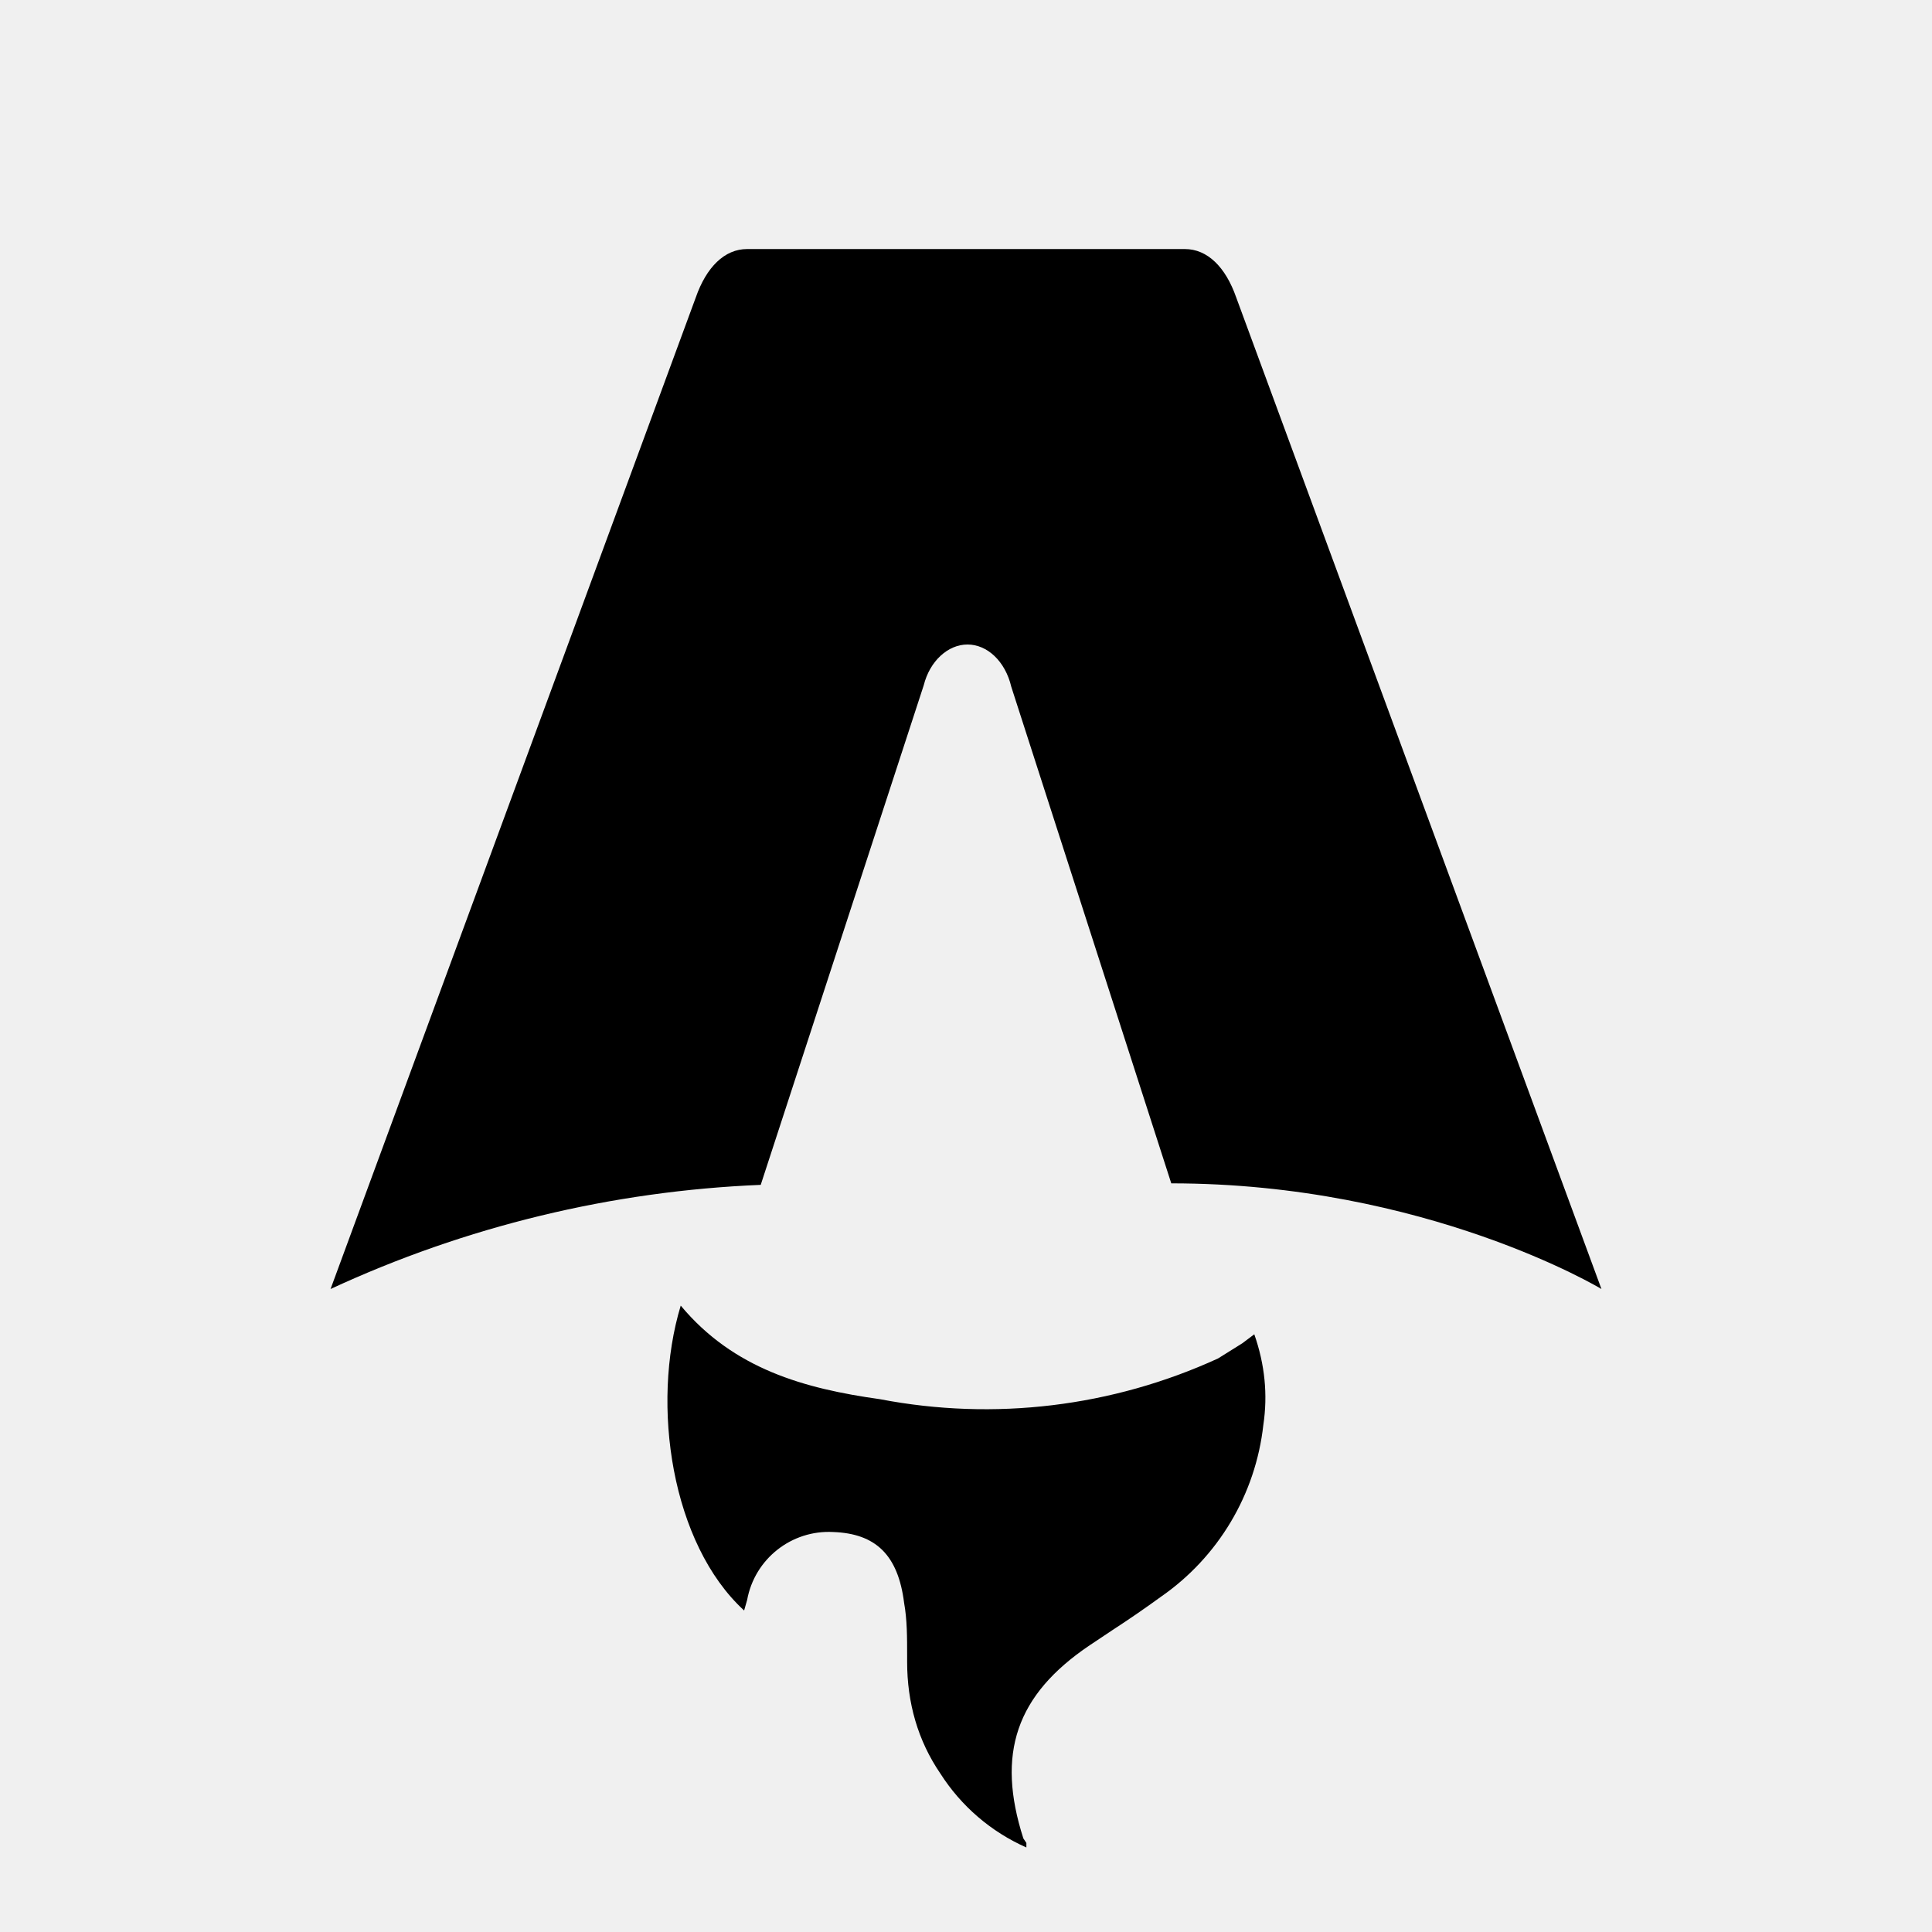
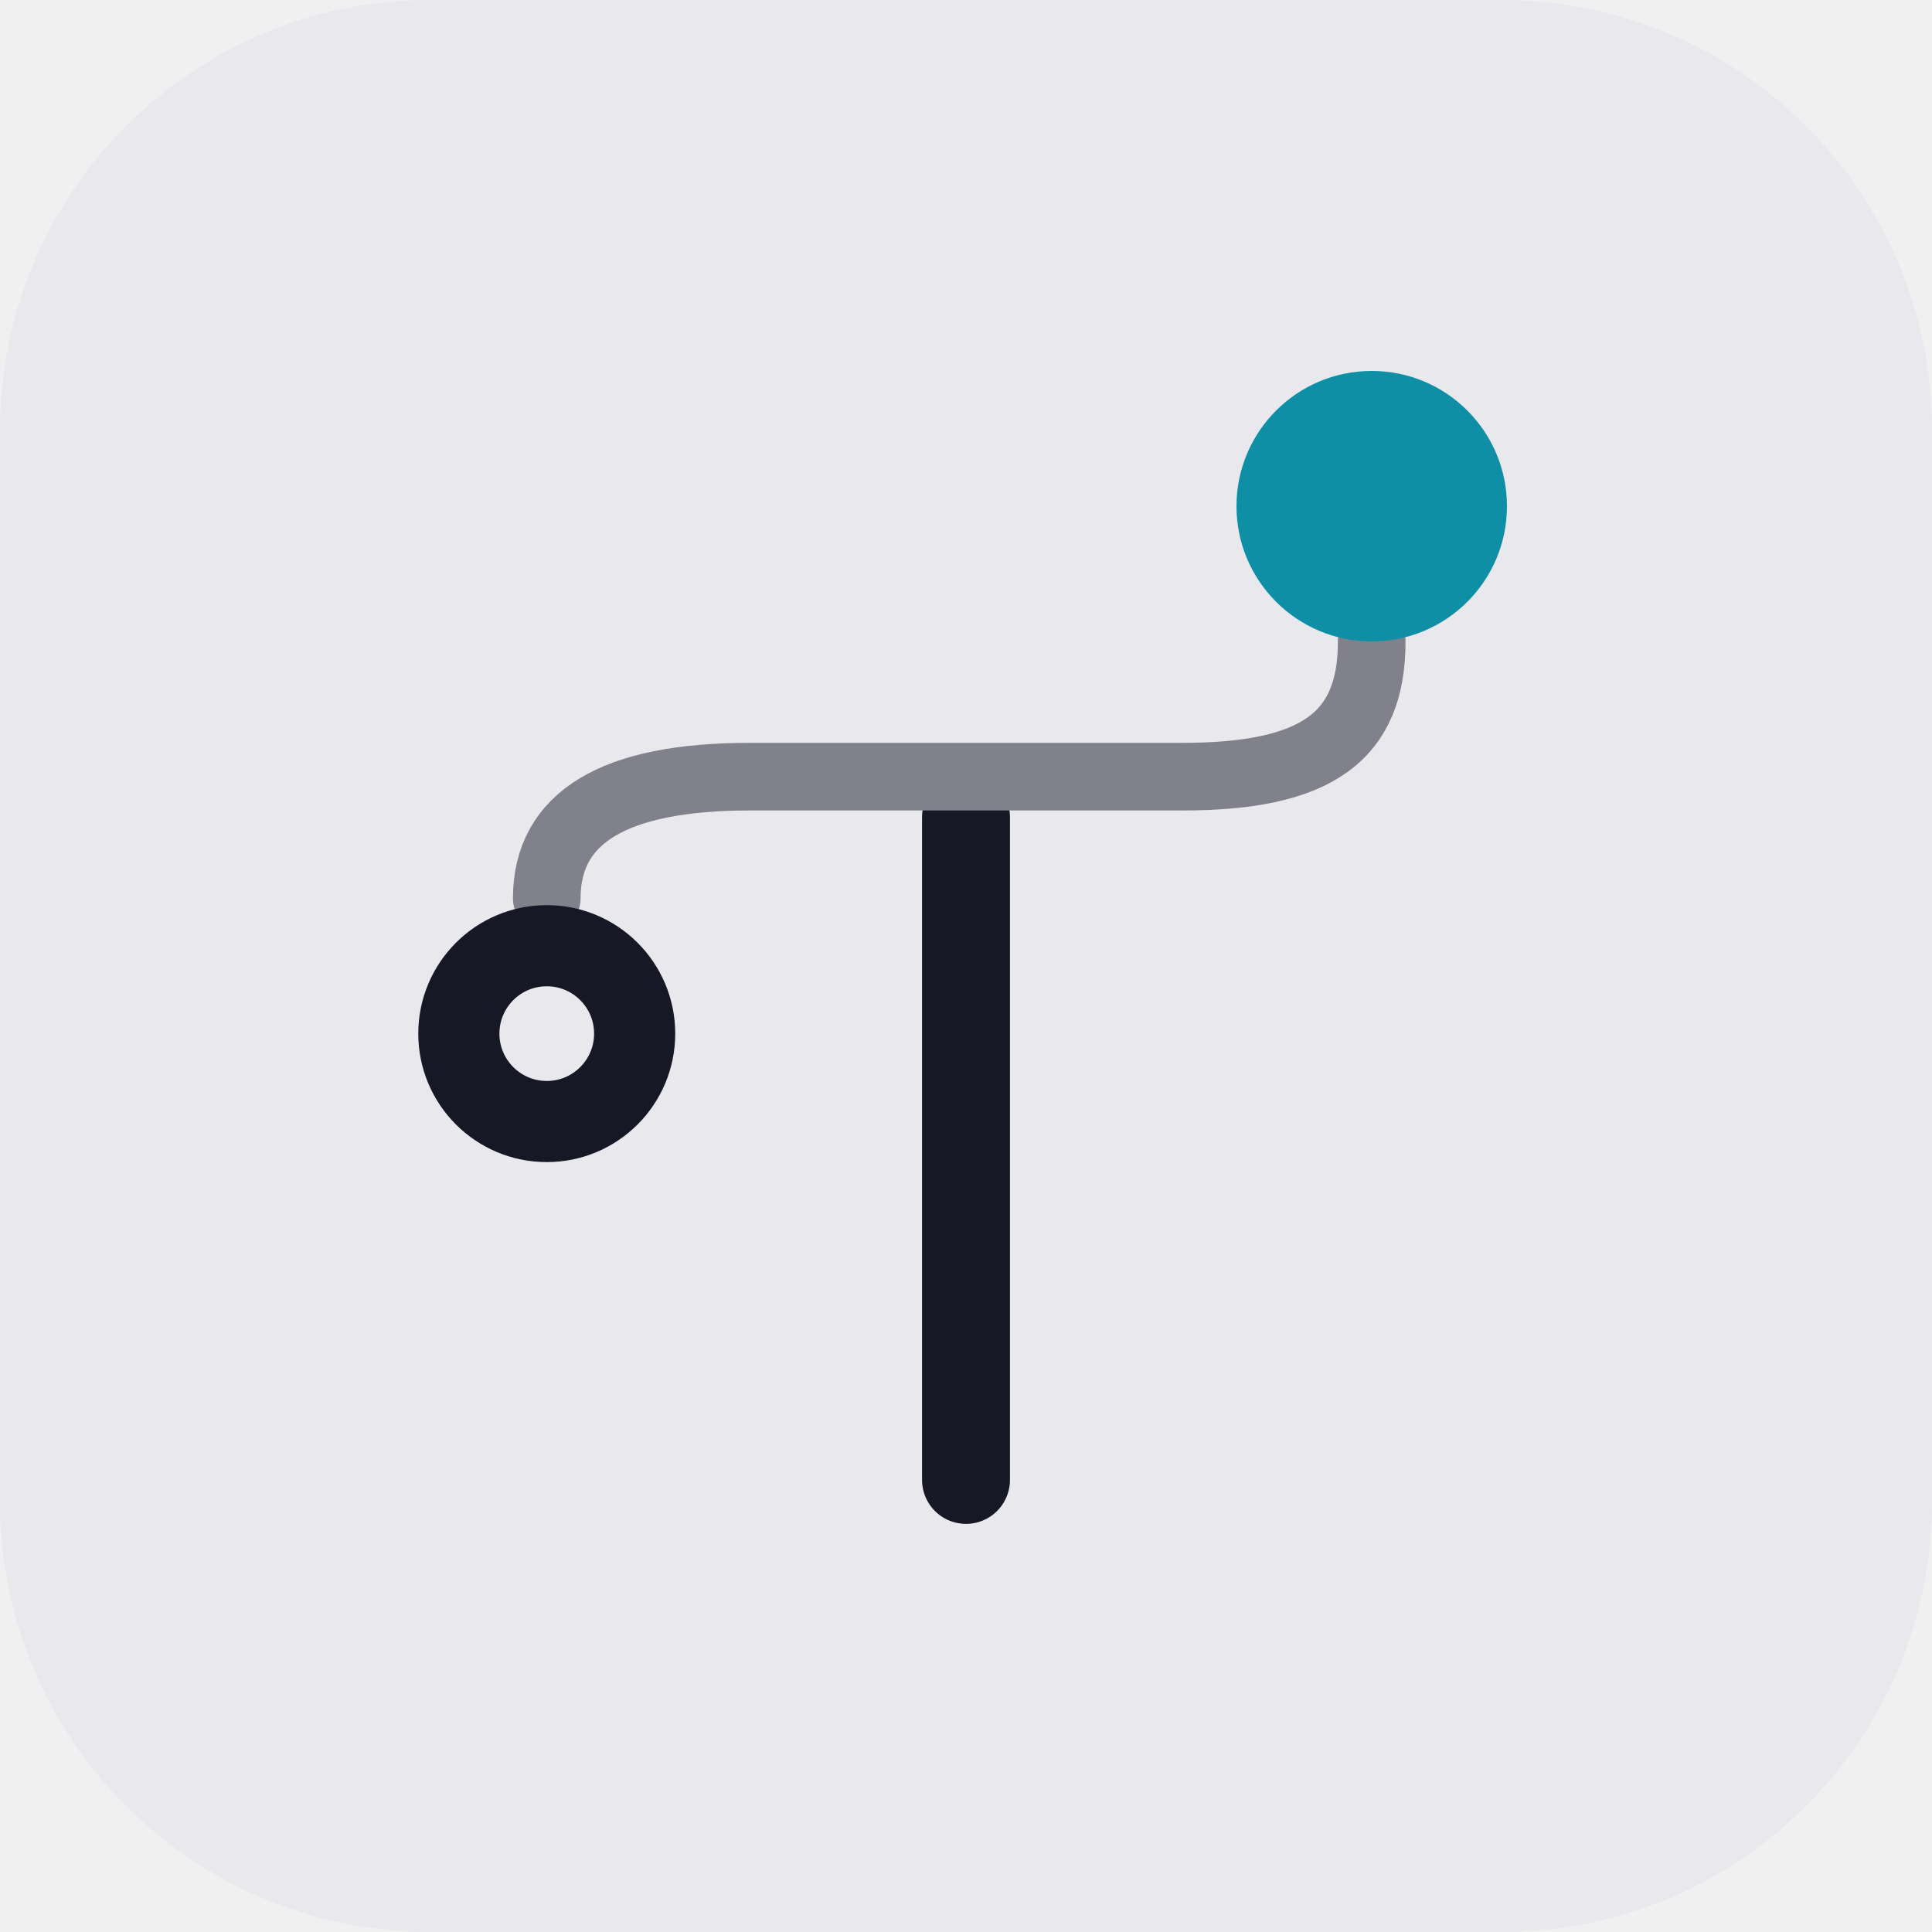
- <svg xmlns="http://www.w3.org/2000/svg" fill="none" viewBox="0 0 128 128">
-   <path d="M50.4 78.5a75.1 75.1 0 0 0-28.5 6.9l24.2-65.7c.7-2 1.9-3.2 3.4-3.2h29c1.5 0 2.7 1.2 3.4 3.2l24.2 65.7s-11.6-7-28.5-7L67 45.5c-.4-1.7-1.6-2.8-2.9-2.8-1.3 0-2.5 1.1-2.9 2.7L50.4 78.5Zm-1.1 28.2Zm-4.2-20.2c-2 6.6-.6 15.8 4.2 20.2a17.5 17.5 0 0 1 .2-.7 5.5 5.5 0 0 1 5.7-4.5c2.8.1 4.3 1.5 4.7 4.7.2 1.1.2 2.3.2 3.5v.4c0 2.7.7 5.2 2.2 7.4a13 13 0 0 0 5.7 4.9v-.3l-.2-.3c-1.8-5.6-.5-9.5 4.4-12.8l1.5-1a73 73 0 0 0 3.2-2.2 16 16 0 0 0 6.8-11.4c.3-2 .1-4-.6-6l-.8.6-1.6 1a37 37 0 0 1-22.4 2.7c-5-.7-9.7-2-13.2-6.2Z" />
-   <style>
-         path { fill: #000; }
-         @media (prefers-color-scheme: dark) {
-             path { fill: #FFF; }
-         }
-     </style>
+ <svg xmlns="http://www.w3.org/2000/svg" viewBox="0 0 1024 1024" fill="none">
+   <rect width="1024" height="1024" rx="228" fill="#e9e9ed" />
+   <g transform="translate(153.6 153.6) scale(7.168)">
+     <path d="M50 39 V88" stroke="#161826" stroke-width="6.5" stroke-linecap="round" />
+     <path d="M19 45 C19 39, 24 36, 34 36 H66 C76 36, 80 33, 80 26" stroke="#80818a" stroke-width="5" stroke-linecap="round" />
+     <circle cx="19" cy="55" r="6.5" fill="#e9e9ed" stroke="#161826" stroke-width="6" />
+     <circle cx="80" cy="16" r="10" fill="#0E8FA6" />
+   </g>
</svg>
